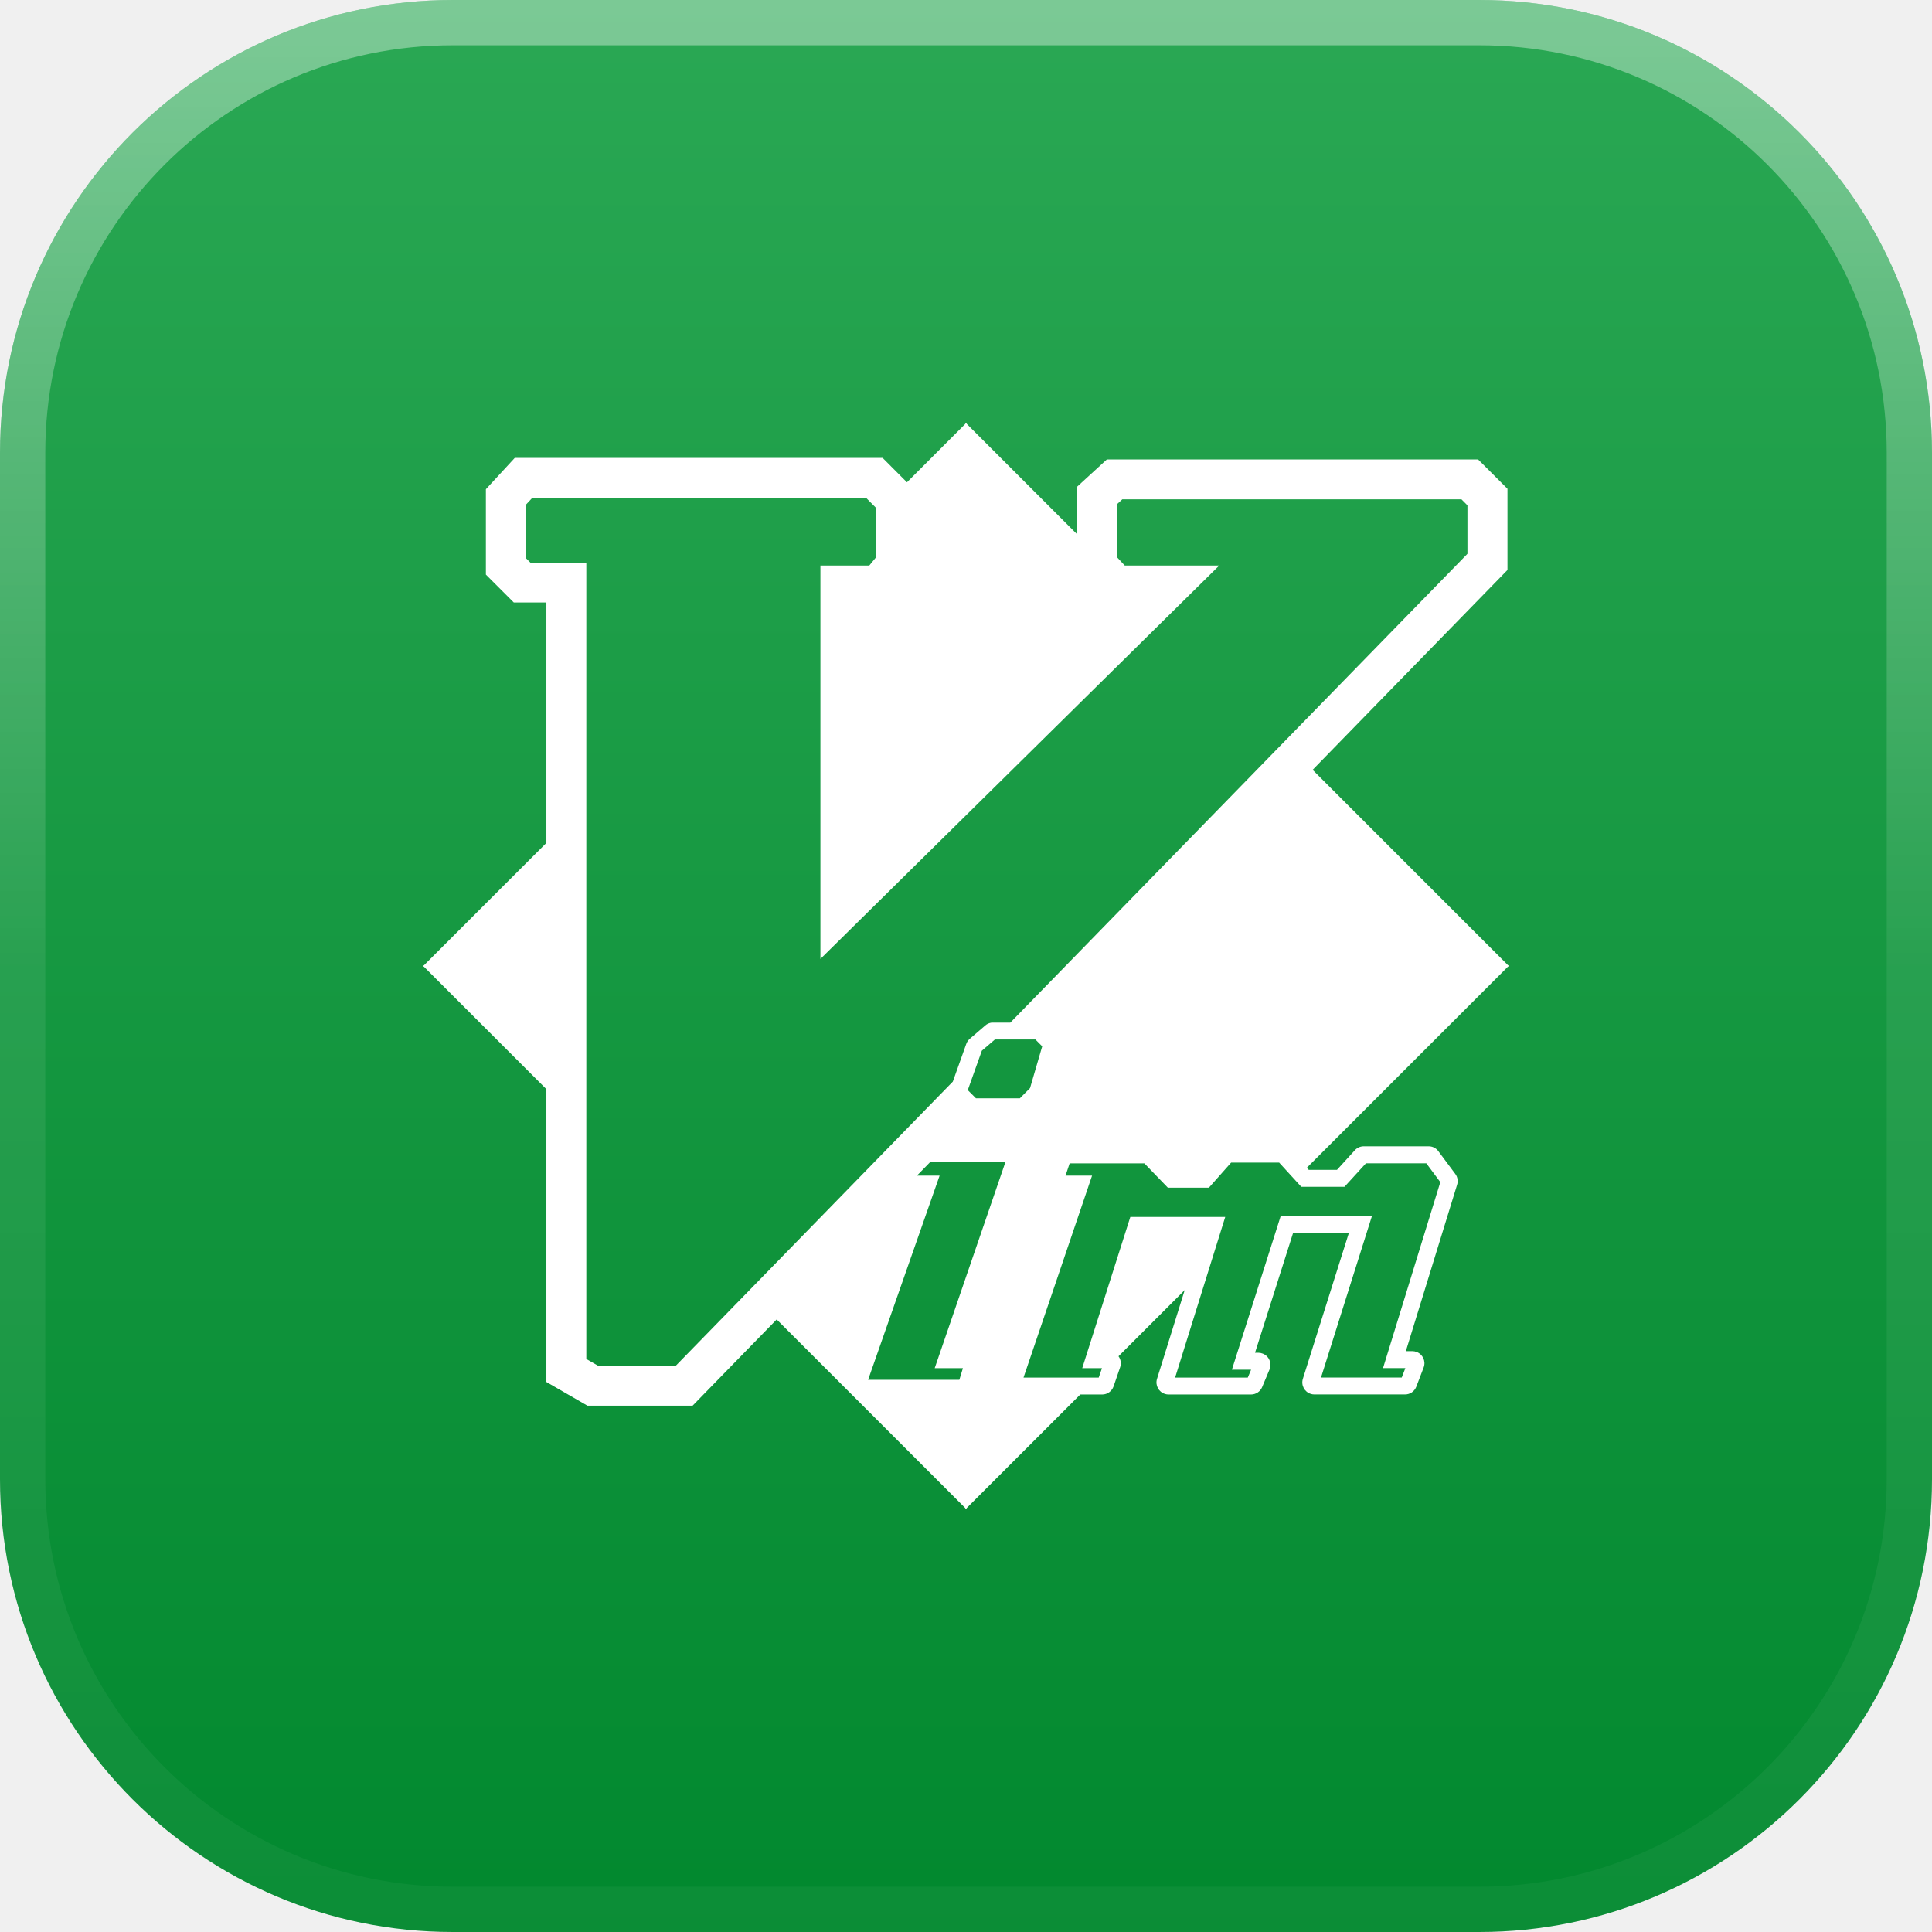
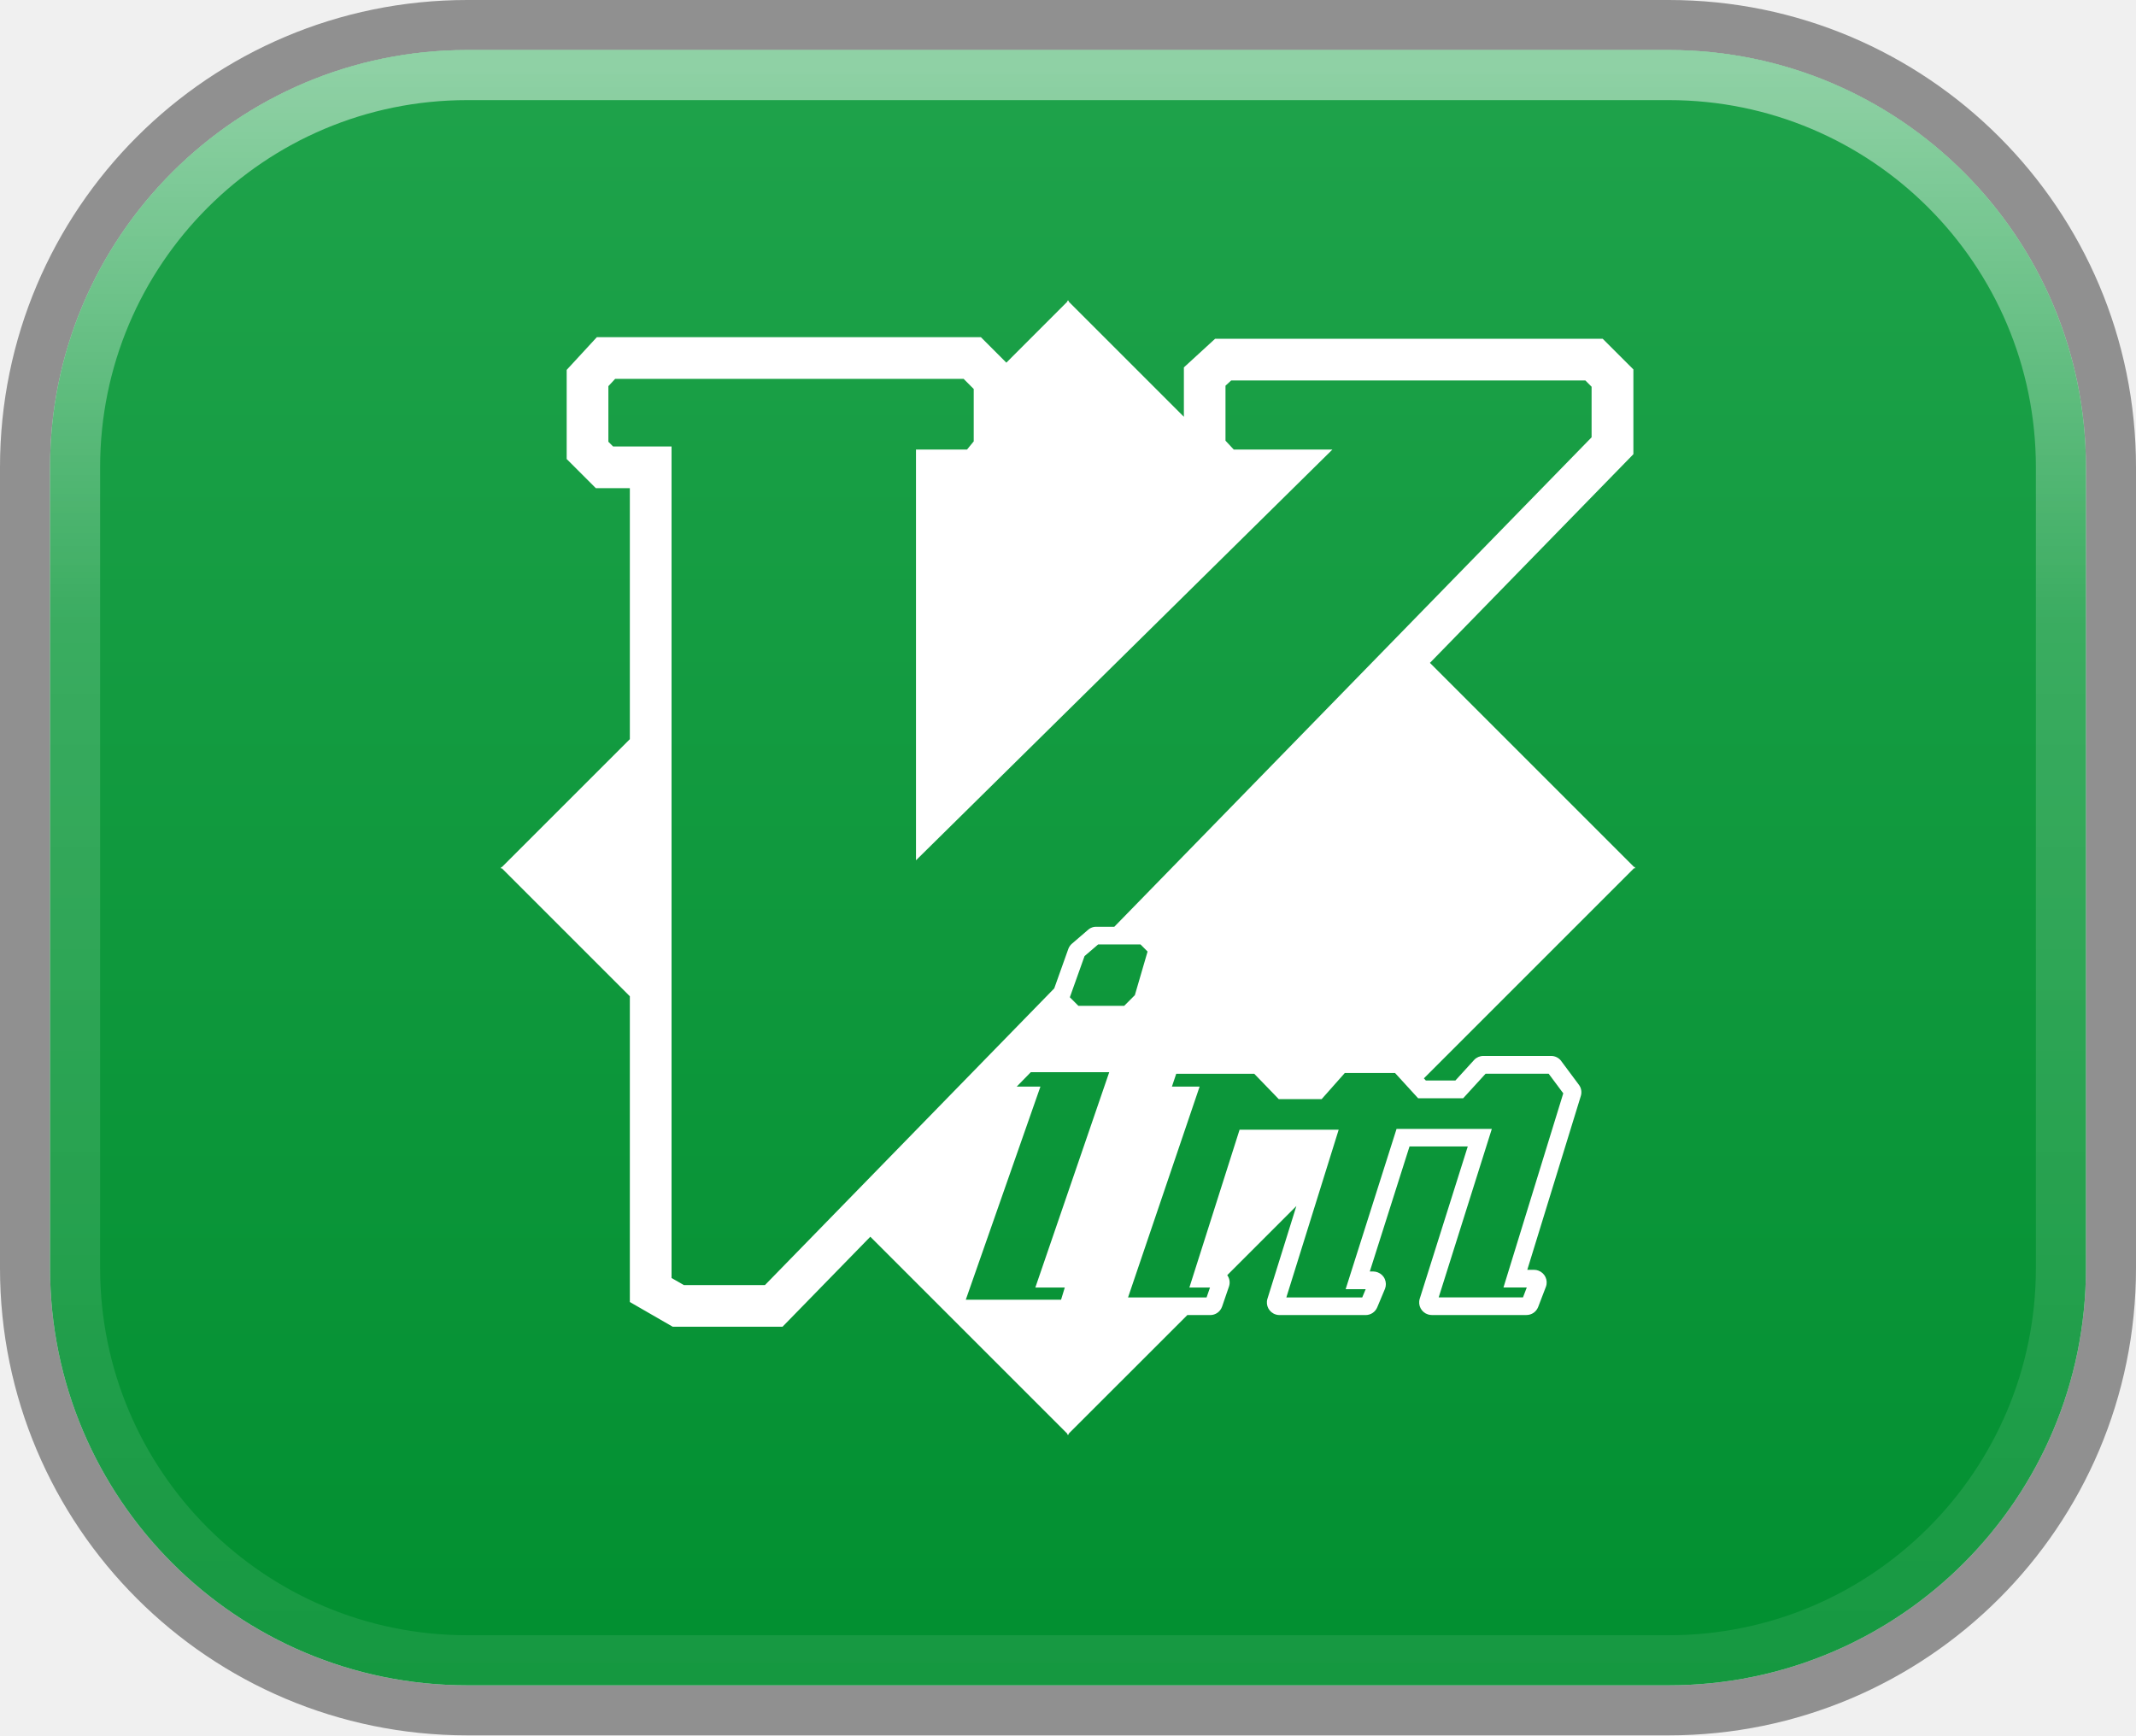
- <svg xmlns="http://www.w3.org/2000/svg" viewBox="0 0 64 64" width="64" height="64">
+ <svg xmlns="http://www.w3.org/2000/svg" viewBox="0 0 64 52" width="64" height="52">
  <defs>
    <linearGradient id="fill" x1="0" y1="0" x2="0" y2="1">
-       <stop offset="0" stop-color="#2aa854" />
-       <stop offset="1" stop-color="#01882e" />
+       <stop offset="0" stop-color="#1fa34b" />
+       <stop offset="1" stop-color="#018f30" />
    </linearGradient>
    <linearGradient id="edge" x1="0" y1="0" x2="0" y2="1">
-       <stop offset="0" stop-color="#ffffff" stop-opacity="0.38" />
-       <stop offset="0.5" stop-color="#ffffff" stop-opacity="0.08" />
-       <stop offset="1" stop-color="#ffffff" stop-opacity="0.04" />
+       <stop offset="0" stop-color="#ffffff" stop-opacity="0.5" />
+       <stop offset="0.35" stop-color="#ffffff" stop-opacity="0.16" />
+       <stop offset="1" stop-color="#ffffff" stop-opacity="0.08" />
    </linearGradient>
  </defs>
-   <rect x="0" y="0" width="64" height="64" rx="15" fill="url(#fill)" />
-   <rect x="0.75" y="0.75" width="62.5" height="62.5" rx="14.25" fill="none" stroke="url(#edge)" stroke-width="1.5" />
+   <rect x="0.75" y="0.75" width="62.5" height="50.5" rx="13.25" fill="none" stroke="#000000" stroke-opacity="0.4" stroke-width="1.5" />
+   <rect x="1.5" y="1.5" width="61" height="49" rx="12.5" fill="url(#fill)" />
+   <rect x="2.25" y="2.25" width="59.5" height="47.5" rx="11.75" fill="none" stroke="url(#edge)" stroke-width="1.5" />
  <g fill="#ffffff" color="#ffffff">
-     <svg x="14" y="14" width="36" height="36" viewBox="0 0 24 24">
+     <svg x="15" y="9" width="34" height="34" viewBox="0 0 24 24">
      <path d="M24 11.986h-.027l-4.318-4.318 4.303-4.414V1.461l-.649-.648h-8.198l-.66.605v1.045L12.015.027V0L12 .014 11.986 0v.027l-1.29 1.291-.538-.539H2.035l-.638.692v1.885l.616.616h.72v5.31L.027 11.987H0L.014 12 0 12.014h.027l2.706 2.706v6.467l.907.523h2.322l1.857-1.904 4.166 4.166V24l.015-.014.014.014v-.028l2.51-2.509h.485c.111 0 .211-.07.25-.179l.146-.426c.028-.084.012-.172-.037-.239l1.462-1.462-.612 1.962c-.043.141.036.289.177.332.025.008.052.012.078.012h1.824c.106-.001.201-.064.243-.163l.165-.394c.025-.065.024-.138-.004-.203-.027-.065-.08-.116-.146-.142-.029-.012-.062-.019-.097-.02h-.075l.84-2.644h1.232l-1.016 3.221c-.043.141.036.289.176.332.025.008.052.012.079.012h2.002c.11 0 .207-.066.248-.17l.164-.428c.051-.138-.021-.29-.158-.341-.029-.011-.06-.017-.091-.017h-.145l1.131-3.673c.027-.082.012-.173-.039-.24l-.375-.504-.003-.005c-.051-.064-.127-.102-.209-.102h-1.436c-.071 0-.141.03-.19.081l-.4.439h-.624l-.042-.046 4.445-4.445H24L23.986 12l.014-.014zM9.838 21.139l1.579-4.509h-.501l.297-.304h1.659l-1.563 4.555h.623l-.079.258H9.838zm3.695-7.516l.15.151-.269.922-.225.226h-.969l-.181-.181.311-.871.288-.247h.895zM5.59 20.829H3.877l-.262-.15V3.091H2.379l-.1-.1V1.815l.143-.154h7.371l.213.214v1.108l-.142.173H8.785v8.688l8.807-8.688h-2.086l-.175-.188V1.805l.121-.111h7.49l.132.133v1.07L12.979 13.25h-.373c-.015-.001-.028 0-.042.001l-.02.003c-.045.01-.086.03-.119.06l-.343.295-.004.003c-.033.031-.059.069-.073.111l-.296.83-6.119 6.276zm14.768-3.952l.474-.519h1.334l.309.415-1.265 4.107h.493l-.08.209H19.84l1.124-3.564h-2.015l-1.077 3.391h.424l-.073.174h-1.605l1.107-3.548h-2.096l-1.062 3.339h.436l-.072.209H13.27l1.514-4.46H14.198l.091-.271h1.65l.519.537h.906l.491-.554h1.061l.489.535h.953z" />
    </svg>
  </g>
</svg>
